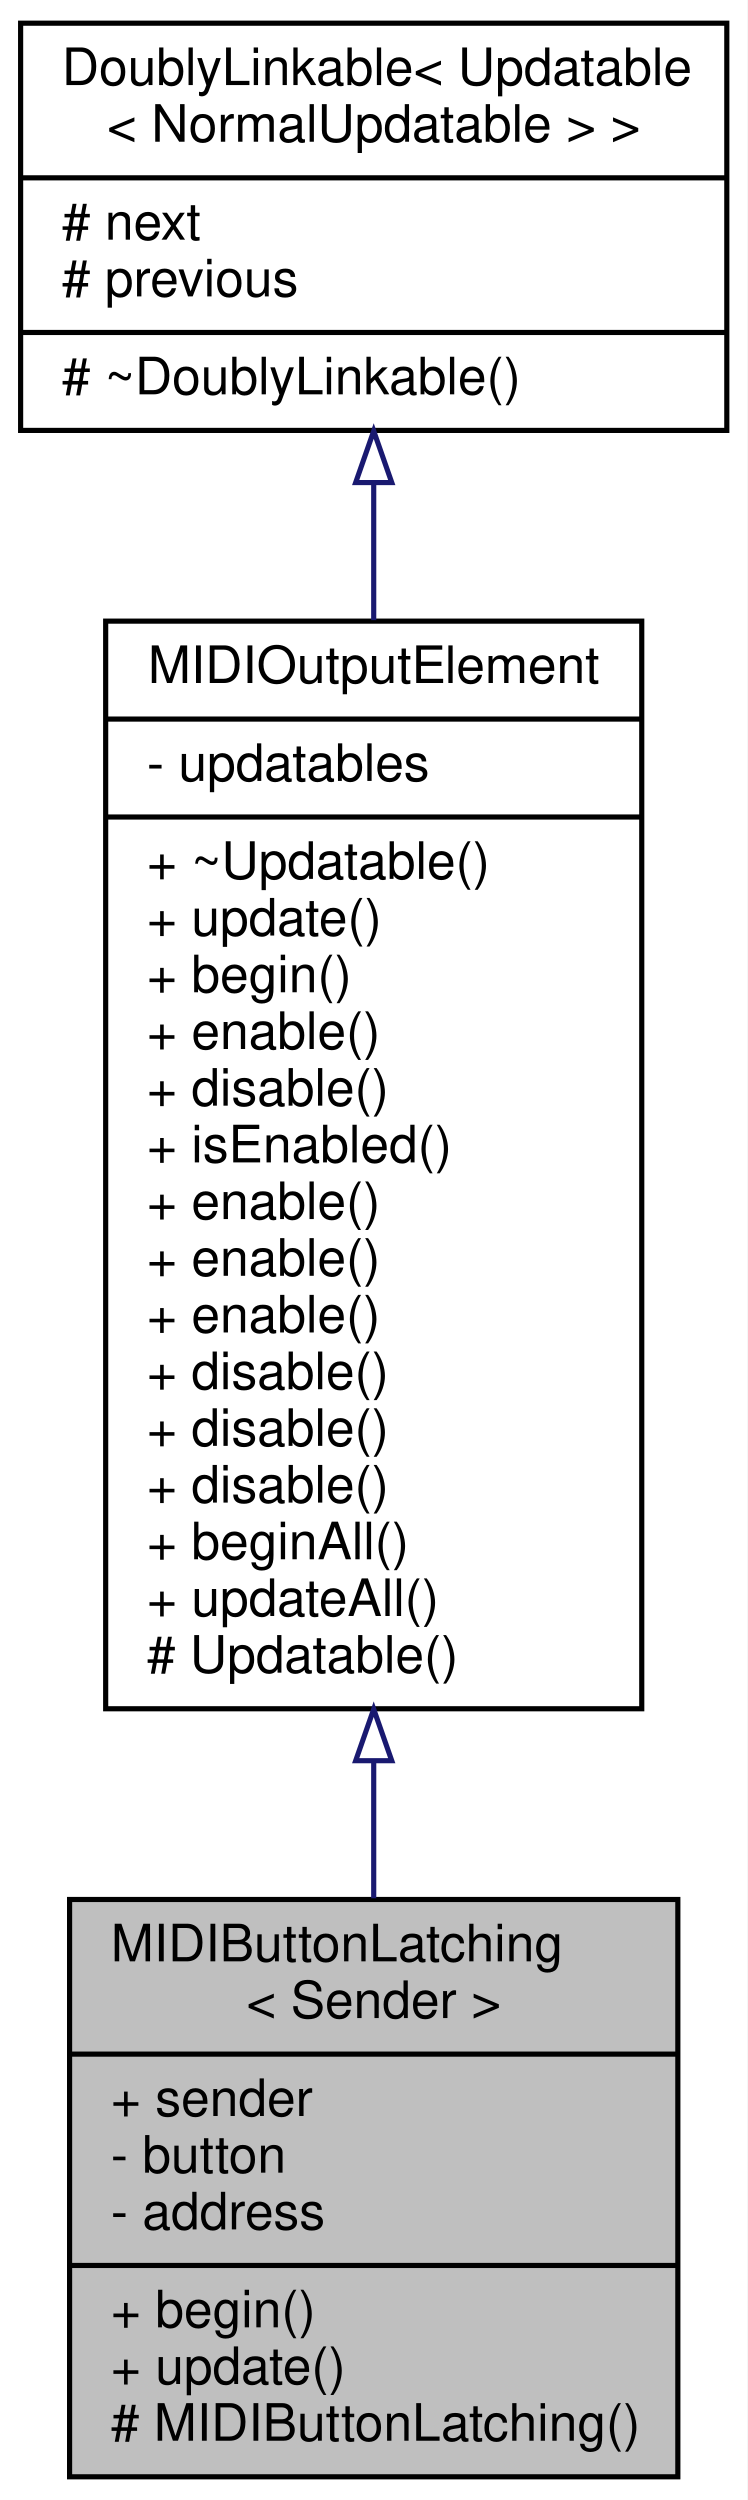
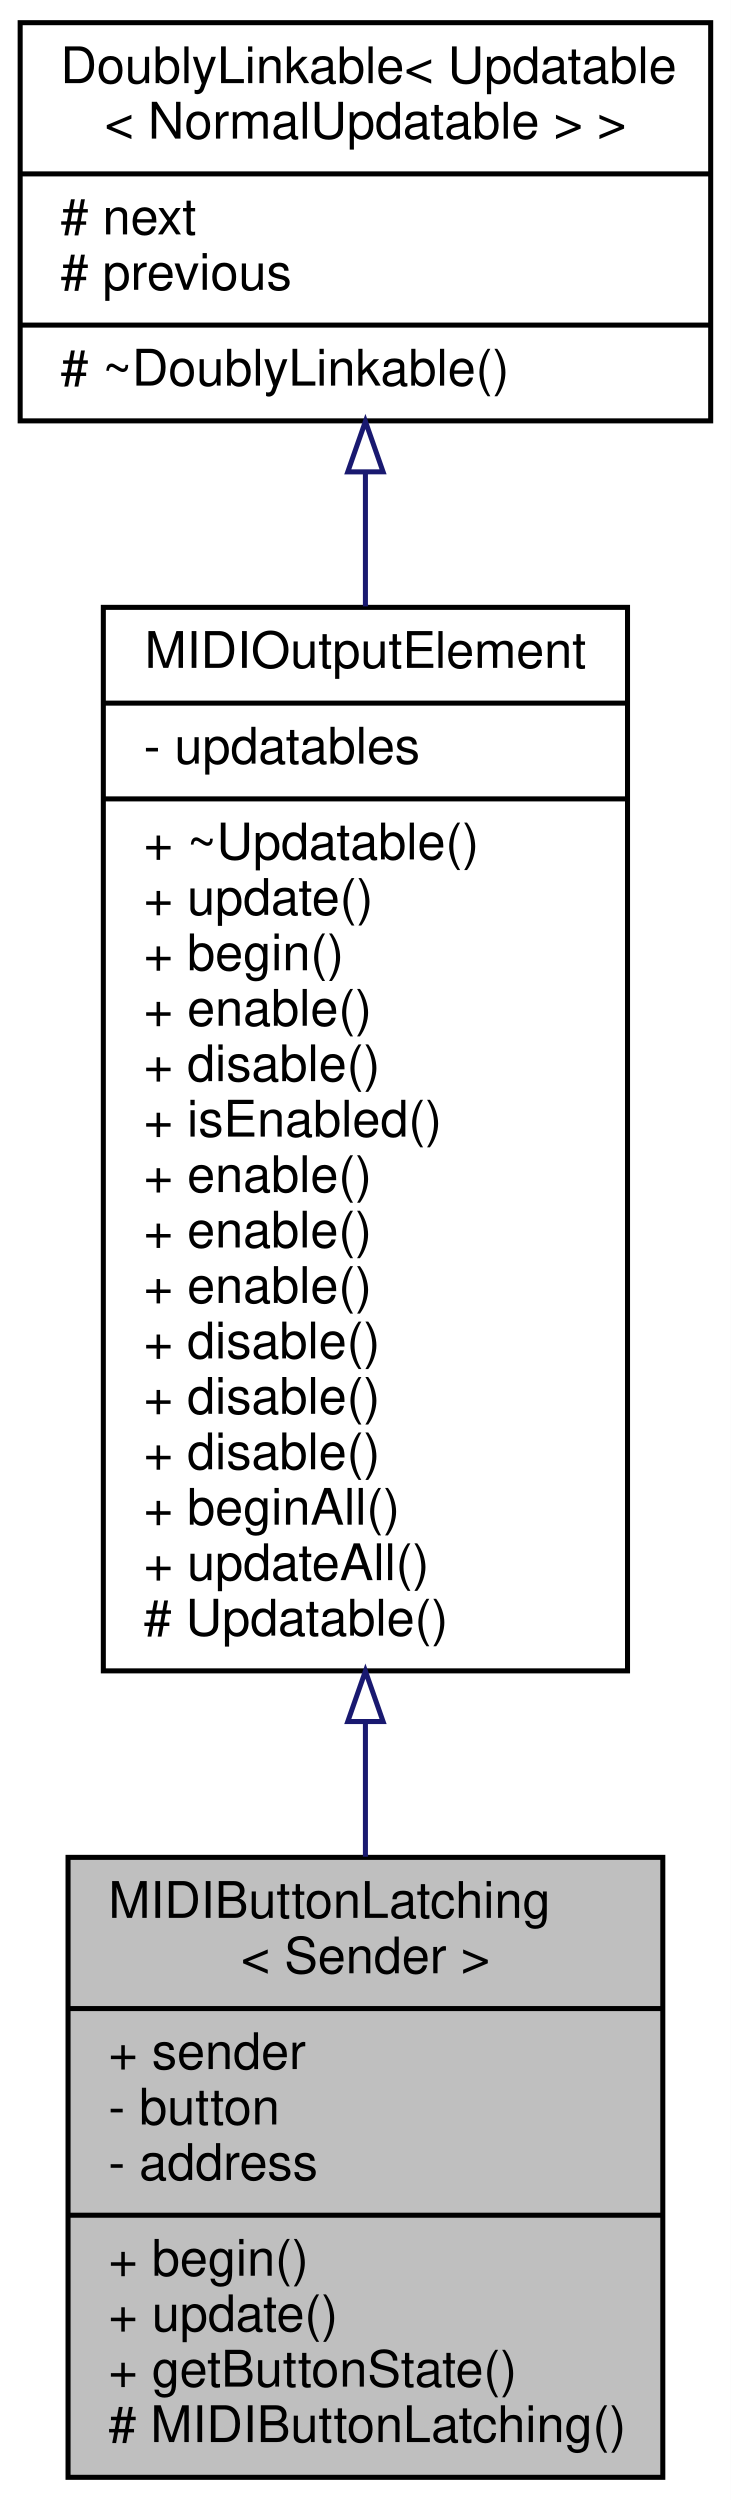
- <svg xmlns="http://www.w3.org/2000/svg" xmlns:xlink="http://www.w3.org/1999/xlink" width="145pt" height="485pt" viewBox="0.00 0.00 145.00 485.00">
-   <g id="graph0" class="graph" transform="scale(1 1) rotate(0) translate(4 481)">
-     <polygon fill="white" stroke="none" points="-4,4 -4,-481 141,-481 141,4 -4,4" />
+ <svg xmlns="http://www.w3.org/2000/svg" xmlns:xlink="http://www.w3.org/1999/xlink" width="145pt" height="496pt" viewBox="0.00 0.00 145.00 496.00">
+   <g id="graph0" class="graph" transform="scale(1 1) rotate(0) translate(4 492)">
+     <polygon fill="white" stroke="none" points="-4,4 -4,-492 141,-492 141,4 -4,4" />
    <g id="node1" class="node">
      <g id="a_node1">
        <a xlink:title="A class for latching buttons and switches that send MIDI events.">
-           <polygon fill="#bfbfbf" stroke="black" points="9.5,-0.5 9.5,-112.5 127.5,-112.5 127.5,-0.5 9.5,-0.5" />
-           <text text-anchor="start" x="17.5" y="-100.5" font-family="Helvetica,sans-Serif" font-size="10.00">MIDIButtonLatching</text>
-           <text text-anchor="middle" x="68.5" y="-89.5" font-family="Helvetica,sans-Serif" font-size="10.00">&lt; Sender &gt;</text>
-           <polyline fill="none" stroke="black" points="9.5,-82.5 127.5,-82.5 " />
-           <text text-anchor="start" x="17.5" y="-70.5" font-family="Helvetica,sans-Serif" font-size="10.00">+ sender</text>
-           <text text-anchor="start" x="17.5" y="-59.5" font-family="Helvetica,sans-Serif" font-size="10.00">- button</text>
-           <text text-anchor="start" x="17.5" y="-48.5" font-family="Helvetica,sans-Serif" font-size="10.00">- address</text>
-           <polyline fill="none" stroke="black" points="9.5,-41.5 127.5,-41.5 " />
-           <text text-anchor="start" x="17.5" y="-29.5" font-family="Helvetica,sans-Serif" font-size="10.00">+ begin()</text>
-           <text text-anchor="start" x="17.5" y="-18.5" font-family="Helvetica,sans-Serif" font-size="10.00">+ update()</text>
+           <polygon fill="#bfbfbf" stroke="black" points="9.5,-0.5 9.5,-123.5 127.5,-123.5 127.5,-0.5 9.5,-0.5" />
+           <text text-anchor="start" x="17.5" y="-111.5" font-family="Helvetica,sans-Serif" font-size="10.00">MIDIButtonLatching</text>
+           <text text-anchor="middle" x="68.5" y="-100.5" font-family="Helvetica,sans-Serif" font-size="10.00">&lt; Sender &gt;</text>
+           <polyline fill="none" stroke="black" points="9.5,-93.5 127.5,-93.5 " />
+           <text text-anchor="start" x="17.5" y="-81.5" font-family="Helvetica,sans-Serif" font-size="10.00">+ sender</text>
+           <text text-anchor="start" x="17.5" y="-70.5" font-family="Helvetica,sans-Serif" font-size="10.00">- button</text>
+           <text text-anchor="start" x="17.5" y="-59.5" font-family="Helvetica,sans-Serif" font-size="10.00">- address</text>
+           <polyline fill="none" stroke="black" points="9.5,-52.5 127.5,-52.5 " />
+           <text text-anchor="start" x="17.5" y="-40.5" font-family="Helvetica,sans-Serif" font-size="10.00">+ begin()</text>
+           <text text-anchor="start" x="17.5" y="-29.5" font-family="Helvetica,sans-Serif" font-size="10.00">+ update()</text>
+           <text text-anchor="start" x="17.5" y="-18.5" font-family="Helvetica,sans-Serif" font-size="10.00">+ getButtonState()</text>
          <text text-anchor="start" x="17.5" y="-7.5" font-family="Helvetica,sans-Serif" font-size="10.00"># MIDIButtonLatching()</text>
        </a>
      </g>
    </g>
    <g id="node2" class="node">
      <g id="a_node2">
        <a xlink:href="../../d5/de0/classUpdatable.html" target="_top" xlink:title=" ">
-           <polygon fill="white" stroke="black" points="16.5,-149.5 16.5,-360.5 120.5,-360.5 120.5,-149.5 16.5,-149.5" />
-           <text text-anchor="middle" x="68.5" y="-348.5" font-family="Helvetica,sans-Serif" font-size="10.00">MIDIOutputElement</text>
-           <polyline fill="none" stroke="black" points="16.5,-341.5 120.5,-341.5 " />
-           <text text-anchor="start" x="24.5" y="-329.5" font-family="Helvetica,sans-Serif" font-size="10.00">- updatables</text>
-           <polyline fill="none" stroke="black" points="16.5,-322.5 120.5,-322.5 " />
-           <text text-anchor="start" x="24.5" y="-310.5" font-family="Helvetica,sans-Serif" font-size="10.00">+ ~Updatable()</text>
-           <text text-anchor="start" x="24.5" y="-299.5" font-family="Helvetica,sans-Serif" font-size="10.00">+ update()</text>
-           <text text-anchor="start" x="24.5" y="-288.5" font-family="Helvetica,sans-Serif" font-size="10.00">+ begin()</text>
-           <text text-anchor="start" x="24.5" y="-277.5" font-family="Helvetica,sans-Serif" font-size="10.00">+ enable()</text>
-           <text text-anchor="start" x="24.5" y="-266.5" font-family="Helvetica,sans-Serif" font-size="10.00">+ disable()</text>
-           <text text-anchor="start" x="24.5" y="-255.5" font-family="Helvetica,sans-Serif" font-size="10.00">+ isEnabled()</text>
+           <polygon fill="white" stroke="black" points="16.5,-160.5 16.5,-371.5 120.5,-371.5 120.5,-160.5 16.5,-160.5" />
+           <text text-anchor="middle" x="68.5" y="-359.5" font-family="Helvetica,sans-Serif" font-size="10.00">MIDIOutputElement</text>
+           <polyline fill="none" stroke="black" points="16.5,-352.5 120.5,-352.5 " />
+           <text text-anchor="start" x="24.5" y="-340.5" font-family="Helvetica,sans-Serif" font-size="10.00">- updatables</text>
+           <polyline fill="none" stroke="black" points="16.5,-333.5 120.5,-333.5 " />
+           <text text-anchor="start" x="24.5" y="-321.5" font-family="Helvetica,sans-Serif" font-size="10.00">+ ~Updatable()</text>
+           <text text-anchor="start" x="24.5" y="-310.5" font-family="Helvetica,sans-Serif" font-size="10.00">+ update()</text>
+           <text text-anchor="start" x="24.5" y="-299.5" font-family="Helvetica,sans-Serif" font-size="10.00">+ begin()</text>
+           <text text-anchor="start" x="24.5" y="-288.5" font-family="Helvetica,sans-Serif" font-size="10.00">+ enable()</text>
+           <text text-anchor="start" x="24.5" y="-277.5" font-family="Helvetica,sans-Serif" font-size="10.00">+ disable()</text>
+           <text text-anchor="start" x="24.5" y="-266.5" font-family="Helvetica,sans-Serif" font-size="10.00">+ isEnabled()</text>
+           <text text-anchor="start" x="24.5" y="-255.5" font-family="Helvetica,sans-Serif" font-size="10.00">+ enable()</text>
          <text text-anchor="start" x="24.5" y="-244.5" font-family="Helvetica,sans-Serif" font-size="10.00">+ enable()</text>
          <text text-anchor="start" x="24.5" y="-233.5" font-family="Helvetica,sans-Serif" font-size="10.00">+ enable()</text>
-           <text text-anchor="start" x="24.5" y="-222.5" font-family="Helvetica,sans-Serif" font-size="10.00">+ enable()</text>
+           <text text-anchor="start" x="24.5" y="-222.5" font-family="Helvetica,sans-Serif" font-size="10.00">+ disable()</text>
          <text text-anchor="start" x="24.5" y="-211.5" font-family="Helvetica,sans-Serif" font-size="10.00">+ disable()</text>
          <text text-anchor="start" x="24.5" y="-200.5" font-family="Helvetica,sans-Serif" font-size="10.00">+ disable()</text>
-           <text text-anchor="start" x="24.5" y="-189.5" font-family="Helvetica,sans-Serif" font-size="10.00">+ disable()</text>
-           <text text-anchor="start" x="24.5" y="-178.5" font-family="Helvetica,sans-Serif" font-size="10.00">+ beginAll()</text>
-           <text text-anchor="start" x="24.5" y="-167.5" font-family="Helvetica,sans-Serif" font-size="10.00">+ updateAll()</text>
-           <text text-anchor="start" x="24.5" y="-156.5" font-family="Helvetica,sans-Serif" font-size="10.00"># Updatable()</text>
+           <text text-anchor="start" x="24.5" y="-189.5" font-family="Helvetica,sans-Serif" font-size="10.00">+ beginAll()</text>
+           <text text-anchor="start" x="24.5" y="-178.5" font-family="Helvetica,sans-Serif" font-size="10.00">+ updateAll()</text>
+           <text text-anchor="start" x="24.5" y="-167.5" font-family="Helvetica,sans-Serif" font-size="10.00"># Updatable()</text>
        </a>
      </g>
    </g>
    <g id="edge1" class="edge">
-       <path fill="none" stroke="midnightblue" d="M68.5,-139.388C68.5,-130.198 68.5,-121.204 68.5,-112.741" />
-       <polygon fill="none" stroke="midnightblue" points="65,-139.421 68.5,-149.421 72,-139.421 65,-139.421" />
+       <path fill="none" stroke="midnightblue" d="M68.5,-150.431C68.5,-141.239 68.5,-132.2 68.5,-123.626" />
+       <polygon fill="none" stroke="midnightblue" points="65,-150.45 68.5,-160.45 72,-150.45 65,-150.45" />
    </g>
    <g id="node3" class="node">
      <g id="a_node3">
        <a xlink:href="../../d4/d23/classDoublyLinkable.html" target="_top" xlink:title=" ">
-           <polygon fill="white" stroke="black" points="0,-397.5 0,-476.5 137,-476.5 137,-397.5 0,-397.5" />
-           <text text-anchor="start" x="8" y="-464.5" font-family="Helvetica,sans-Serif" font-size="10.00">DoublyLinkable&lt; Updatable</text>
-           <text text-anchor="middle" x="68.5" y="-453.5" font-family="Helvetica,sans-Serif" font-size="10.00">&lt; NormalUpdatable &gt; &gt;</text>
-           <polyline fill="none" stroke="black" points="0,-446.5 137,-446.5 " />
-           <text text-anchor="start" x="8" y="-434.5" font-family="Helvetica,sans-Serif" font-size="10.00"># next</text>
-           <text text-anchor="start" x="8" y="-423.5" font-family="Helvetica,sans-Serif" font-size="10.00"># previous</text>
-           <polyline fill="none" stroke="black" points="0,-416.5 137,-416.5 " />
-           <text text-anchor="start" x="8" y="-404.5" font-family="Helvetica,sans-Serif" font-size="10.00"># ~DoublyLinkable()</text>
+           <polygon fill="white" stroke="black" points="0,-408.5 0,-487.5 137,-487.5 137,-408.5 0,-408.5" />
+           <text text-anchor="start" x="8" y="-475.5" font-family="Helvetica,sans-Serif" font-size="10.00">DoublyLinkable&lt; Updatable</text>
+           <text text-anchor="middle" x="68.5" y="-464.5" font-family="Helvetica,sans-Serif" font-size="10.00">&lt; NormalUpdatable &gt; &gt;</text>
+           <polyline fill="none" stroke="black" points="0,-457.5 137,-457.5 " />
+           <text text-anchor="start" x="8" y="-445.5" font-family="Helvetica,sans-Serif" font-size="10.00"># next</text>
+           <text text-anchor="start" x="8" y="-434.5" font-family="Helvetica,sans-Serif" font-size="10.00"># previous</text>
+           <polyline fill="none" stroke="black" points="0,-427.5 137,-427.5 " />
+           <text text-anchor="start" x="8" y="-415.5" font-family="Helvetica,sans-Serif" font-size="10.00"># ~DoublyLinkable()</text>
        </a>
      </g>
    </g>
    <g id="edge2" class="edge">
-       <path fill="none" stroke="midnightblue" d="M68.5,-387.16C68.5,-378.809 68.5,-369.856 68.5,-360.694" />
-       <polygon fill="none" stroke="midnightblue" points="65,-387.385 68.5,-397.385 72,-387.386 65,-387.385" />
+       <path fill="none" stroke="midnightblue" d="M68.5,-398.16C68.5,-389.809 68.5,-380.856 68.5,-371.694" />
+       <polygon fill="none" stroke="midnightblue" points="65,-398.385 68.5,-408.385 72,-398.386 65,-398.385" />
    </g>
  </g>
</svg>
